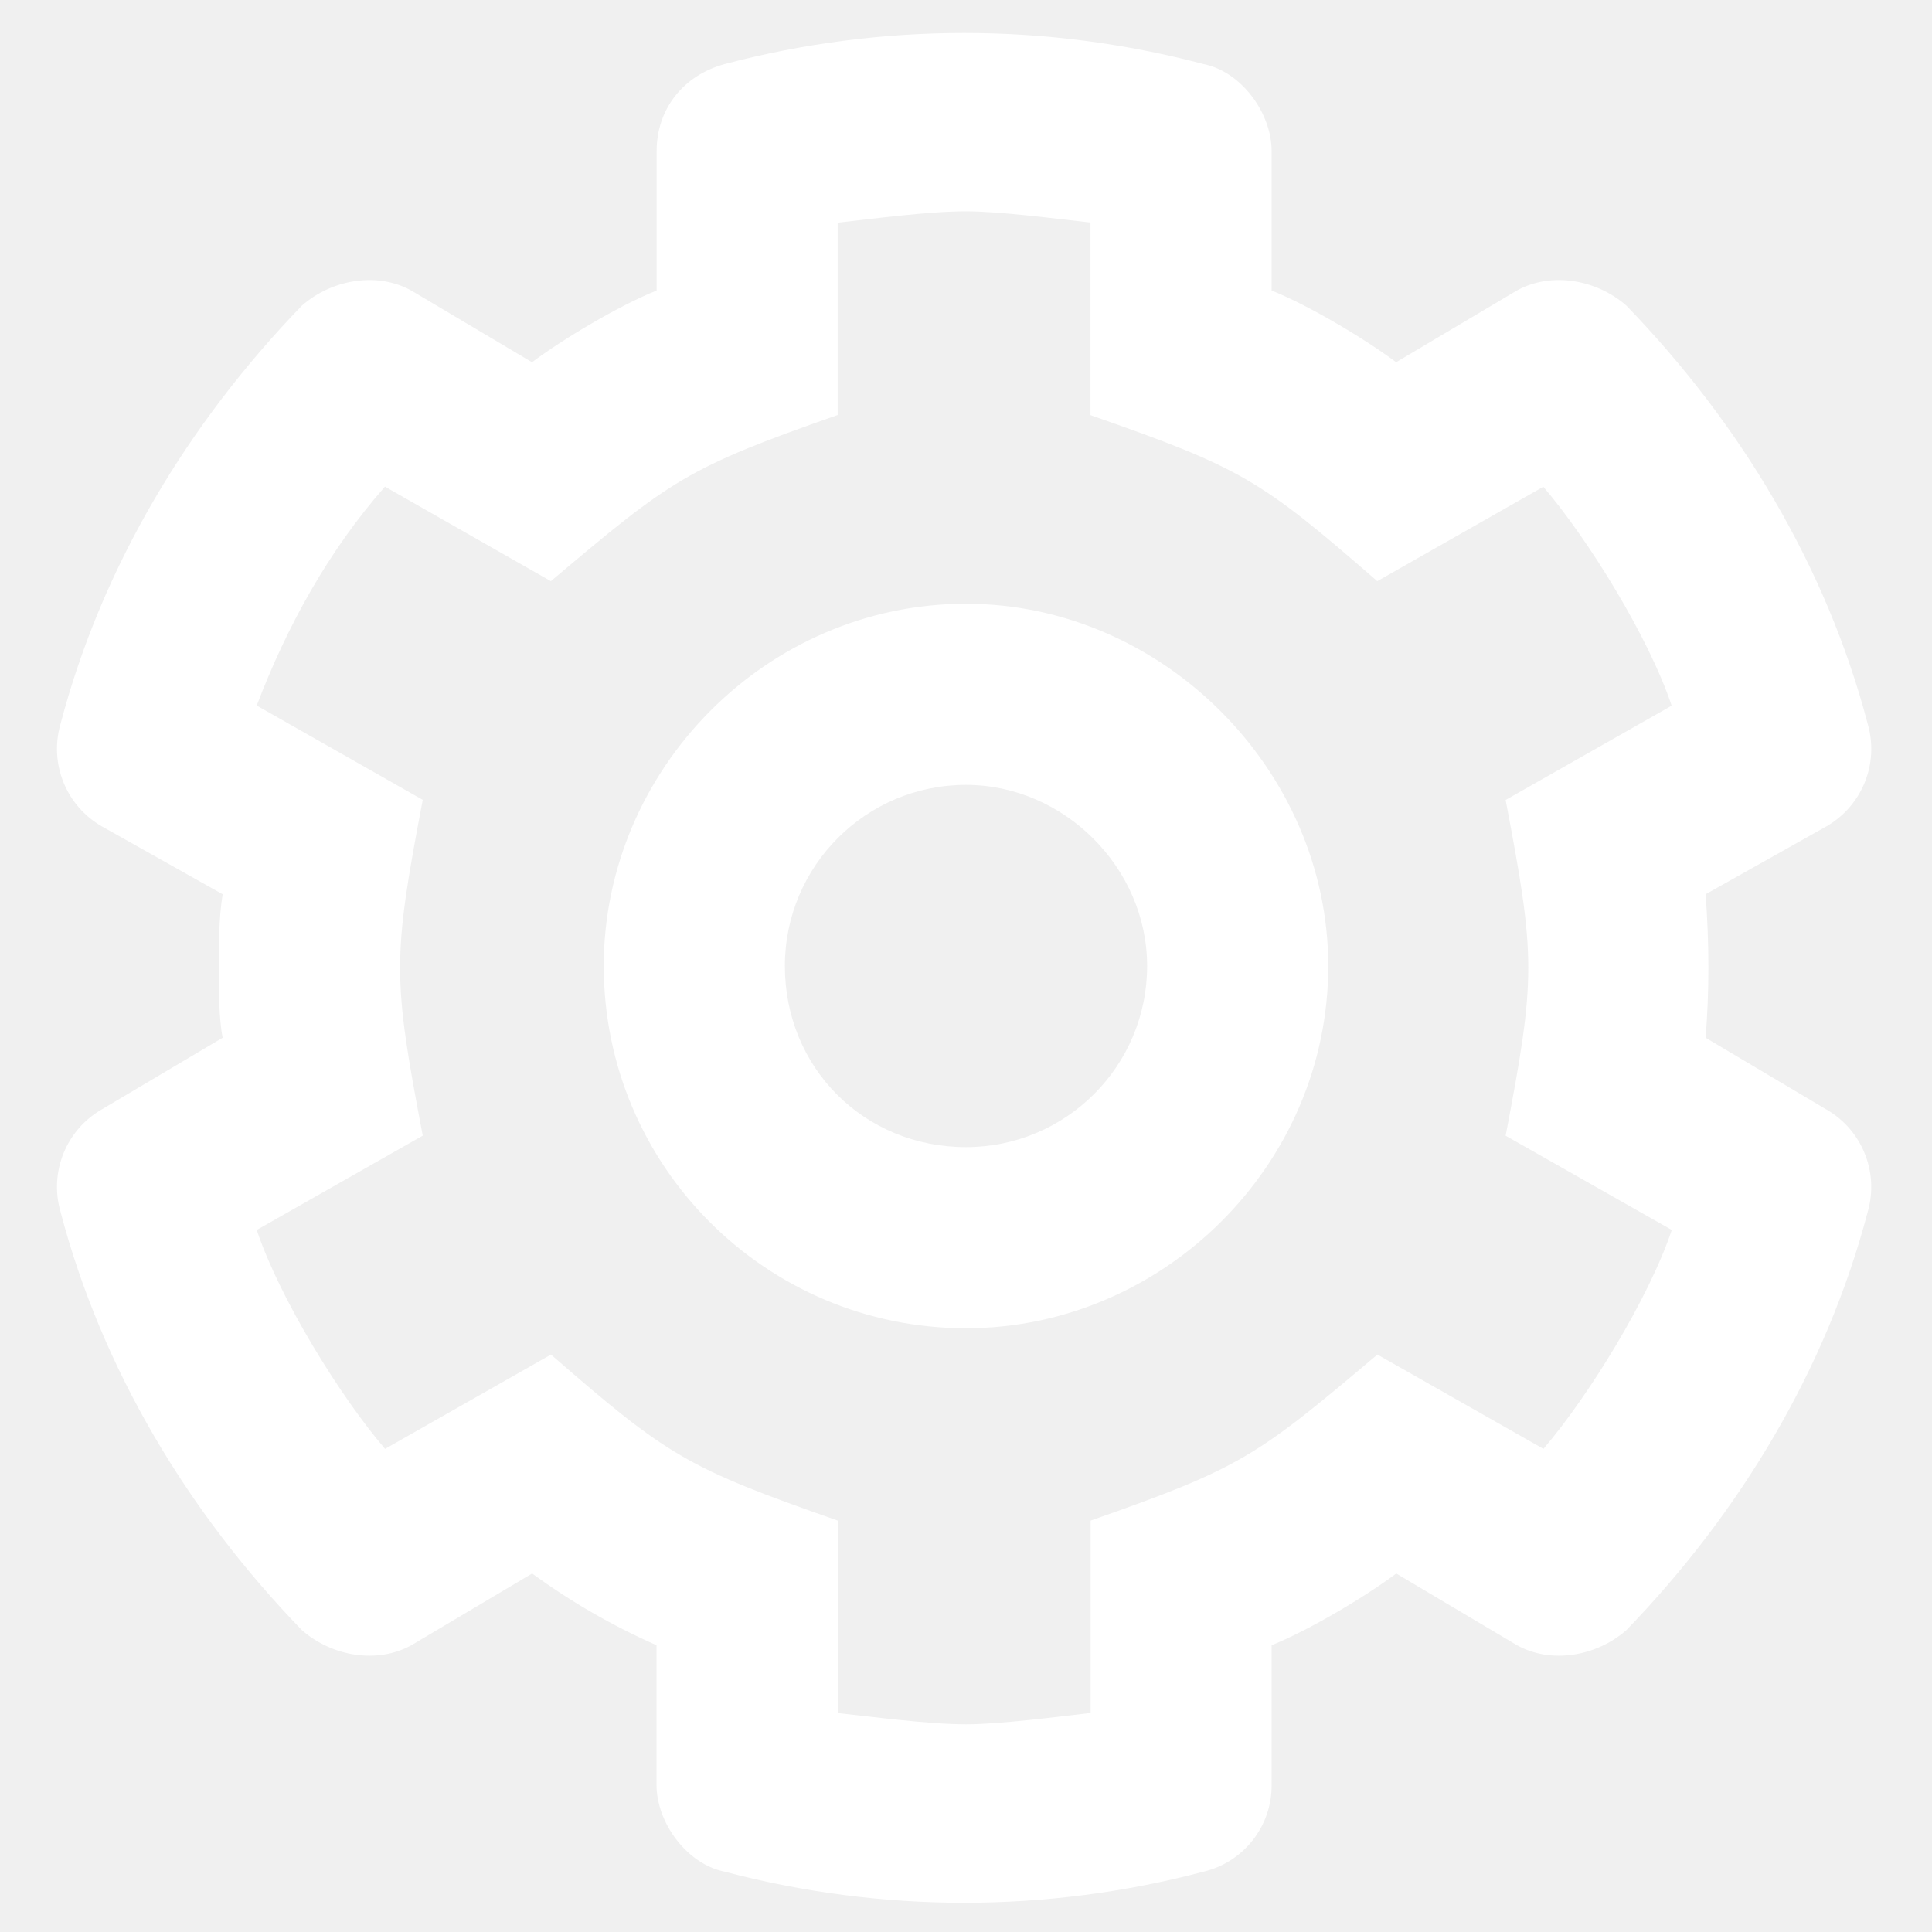
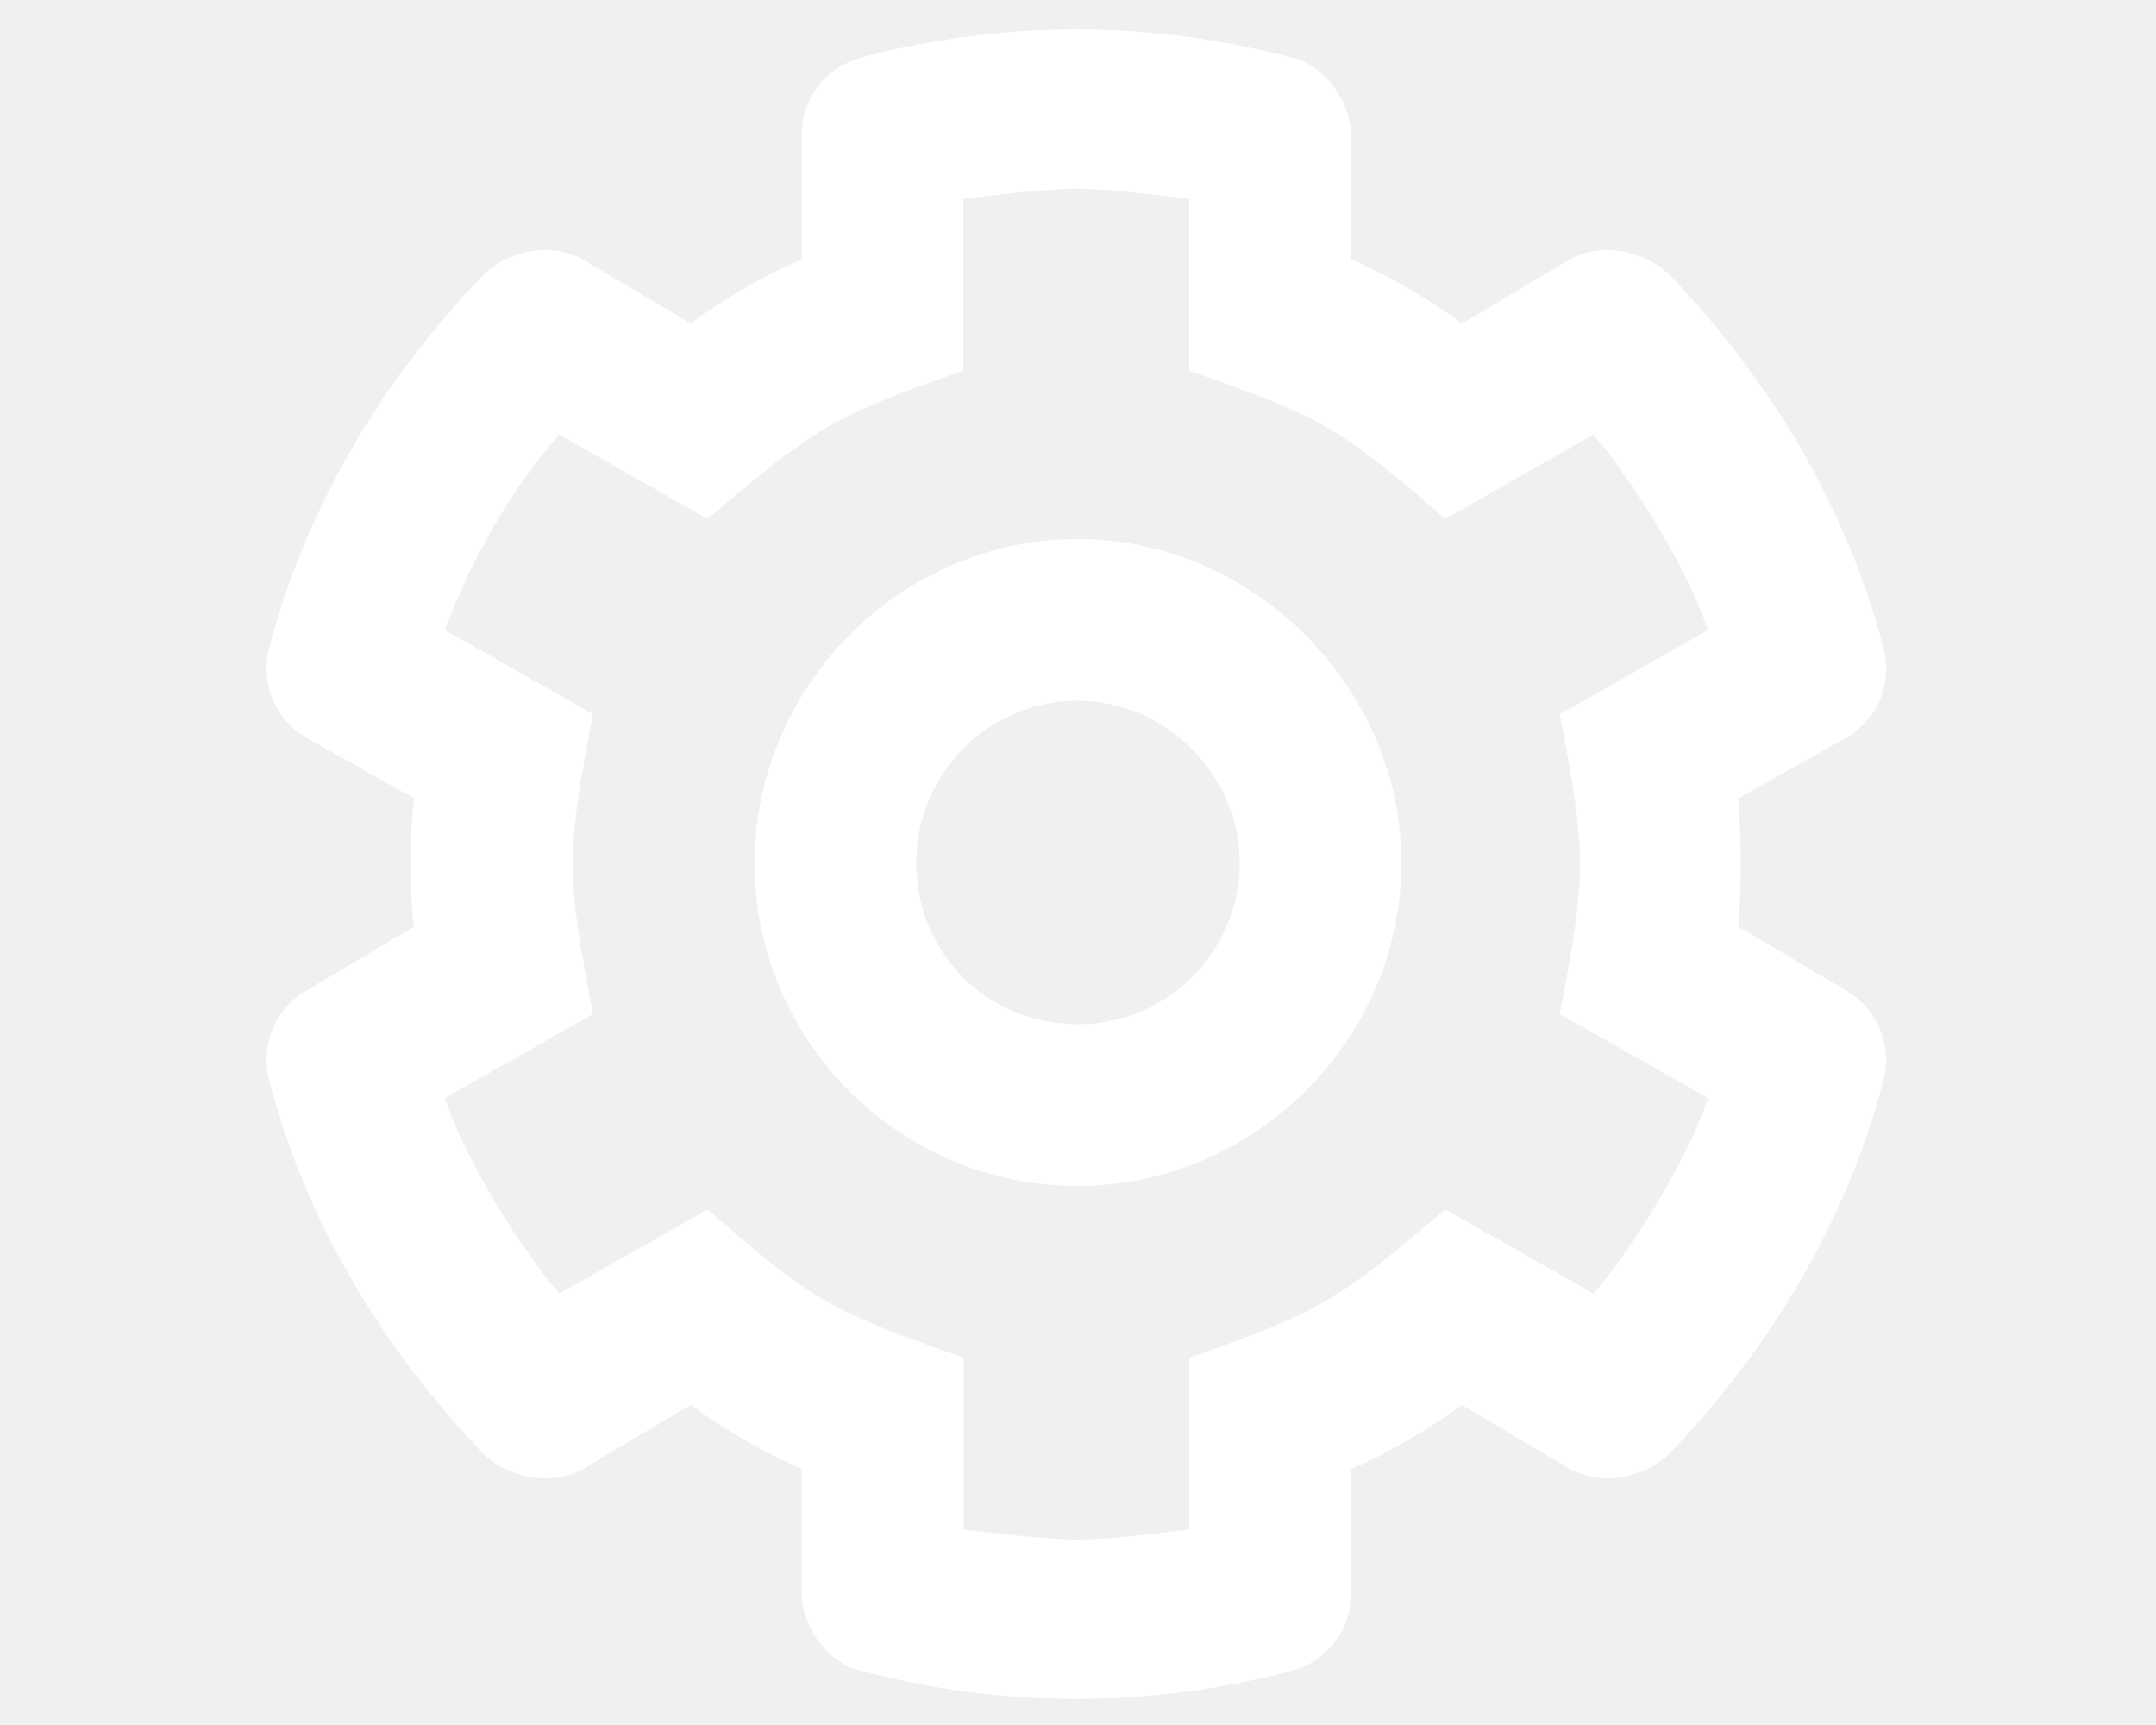
- <svg xmlns="http://www.w3.org/2000/svg" width="16" height="16" fill="none" viewBox="0 0 16 16">
+ <svg xmlns="http://www.w3.org/2000/svg" width="20" height="16" fill="none" viewBox="0 0 16 16">
  <path fill="#fff" d="M14.125 7.406c.031.407.031.813 0 1.188l1 .594a.74.74 0 0 1 .344.843c-.344 1.313-1.063 2.5-2 3.469-.25.219-.625.281-.906.125l-1-.594c-.25.188-.72.469-1.032.594v1.156a.733.733 0 0 1-.562.719A7.765 7.765 0 0 1 6 15.5c-.313-.063-.563-.406-.563-.719v-1.156a5.54 5.54 0 0 1-1.03-.594l-1 .594c-.282.156-.657.094-.907-.125-.938-.969-1.656-2.156-2-3.469a.74.74 0 0 1 .344-.844l1-.593c-.032-.156-.032-.406-.032-.594 0-.156 0-.406.032-.594l-1-.562A.74.74 0 0 1 .5 6c.344-1.313 1.063-2.5 2-3.469.25-.219.625-.281.906-.125l1 .594c.25-.188.719-.469 1.032-.594V1.25c0-.344.218-.625.562-.719a7.766 7.766 0 0 1 3.969 0c.312.063.562.406.562.719v1.156c.313.125.781.406 1.031.594l1-.594c.282-.156.657-.094.907.125.937.969 1.656 2.156 2 3.469a.74.74 0 0 1-.344.844l-1 .562Zm-1.656 2c.25-1.312.25-1.469 0-2.781l1.375-.781c-.188-.563-.688-1.375-1.063-1.813l-1.375.782c-.969-.844-1.125-.938-2.375-1.375V1.843C8.75 1.812 8.281 1.75 8 1.75c-.313 0-.781.063-1.063.094v1.593c-1.25.438-1.375.532-2.375 1.376L3.188 4.03c-.468.532-.812 1.157-1.062 1.813l1.375.781c-.25 1.313-.25 1.469 0 2.781l-1.375.781c.188.563.688 1.376 1.063 1.813l1.374-.781c.97.844 1.125.937 2.375 1.375v1.594c.282.03.75.093 1.063.093.281 0 .75-.062 1.031-.094v-1.593c1.25-.438 1.375-.531 2.375-1.375l1.375.781c.375-.438.875-1.25 1.063-1.813l-1.375-.78ZM8 5c1.625 0 3 1.375 3 3 0 1.656-1.375 3-3 3a3 3 0 0 1-3-3c0-1.625 1.344-3 3-3Zm0 4.5A1.5 1.5 0 0 0 9.5 8c0-.813-.688-1.5-1.5-1.5A1.5 1.5 0 0 0 6.5 8c0 .844.656 1.5 1.5 1.5Z" />
</svg>
